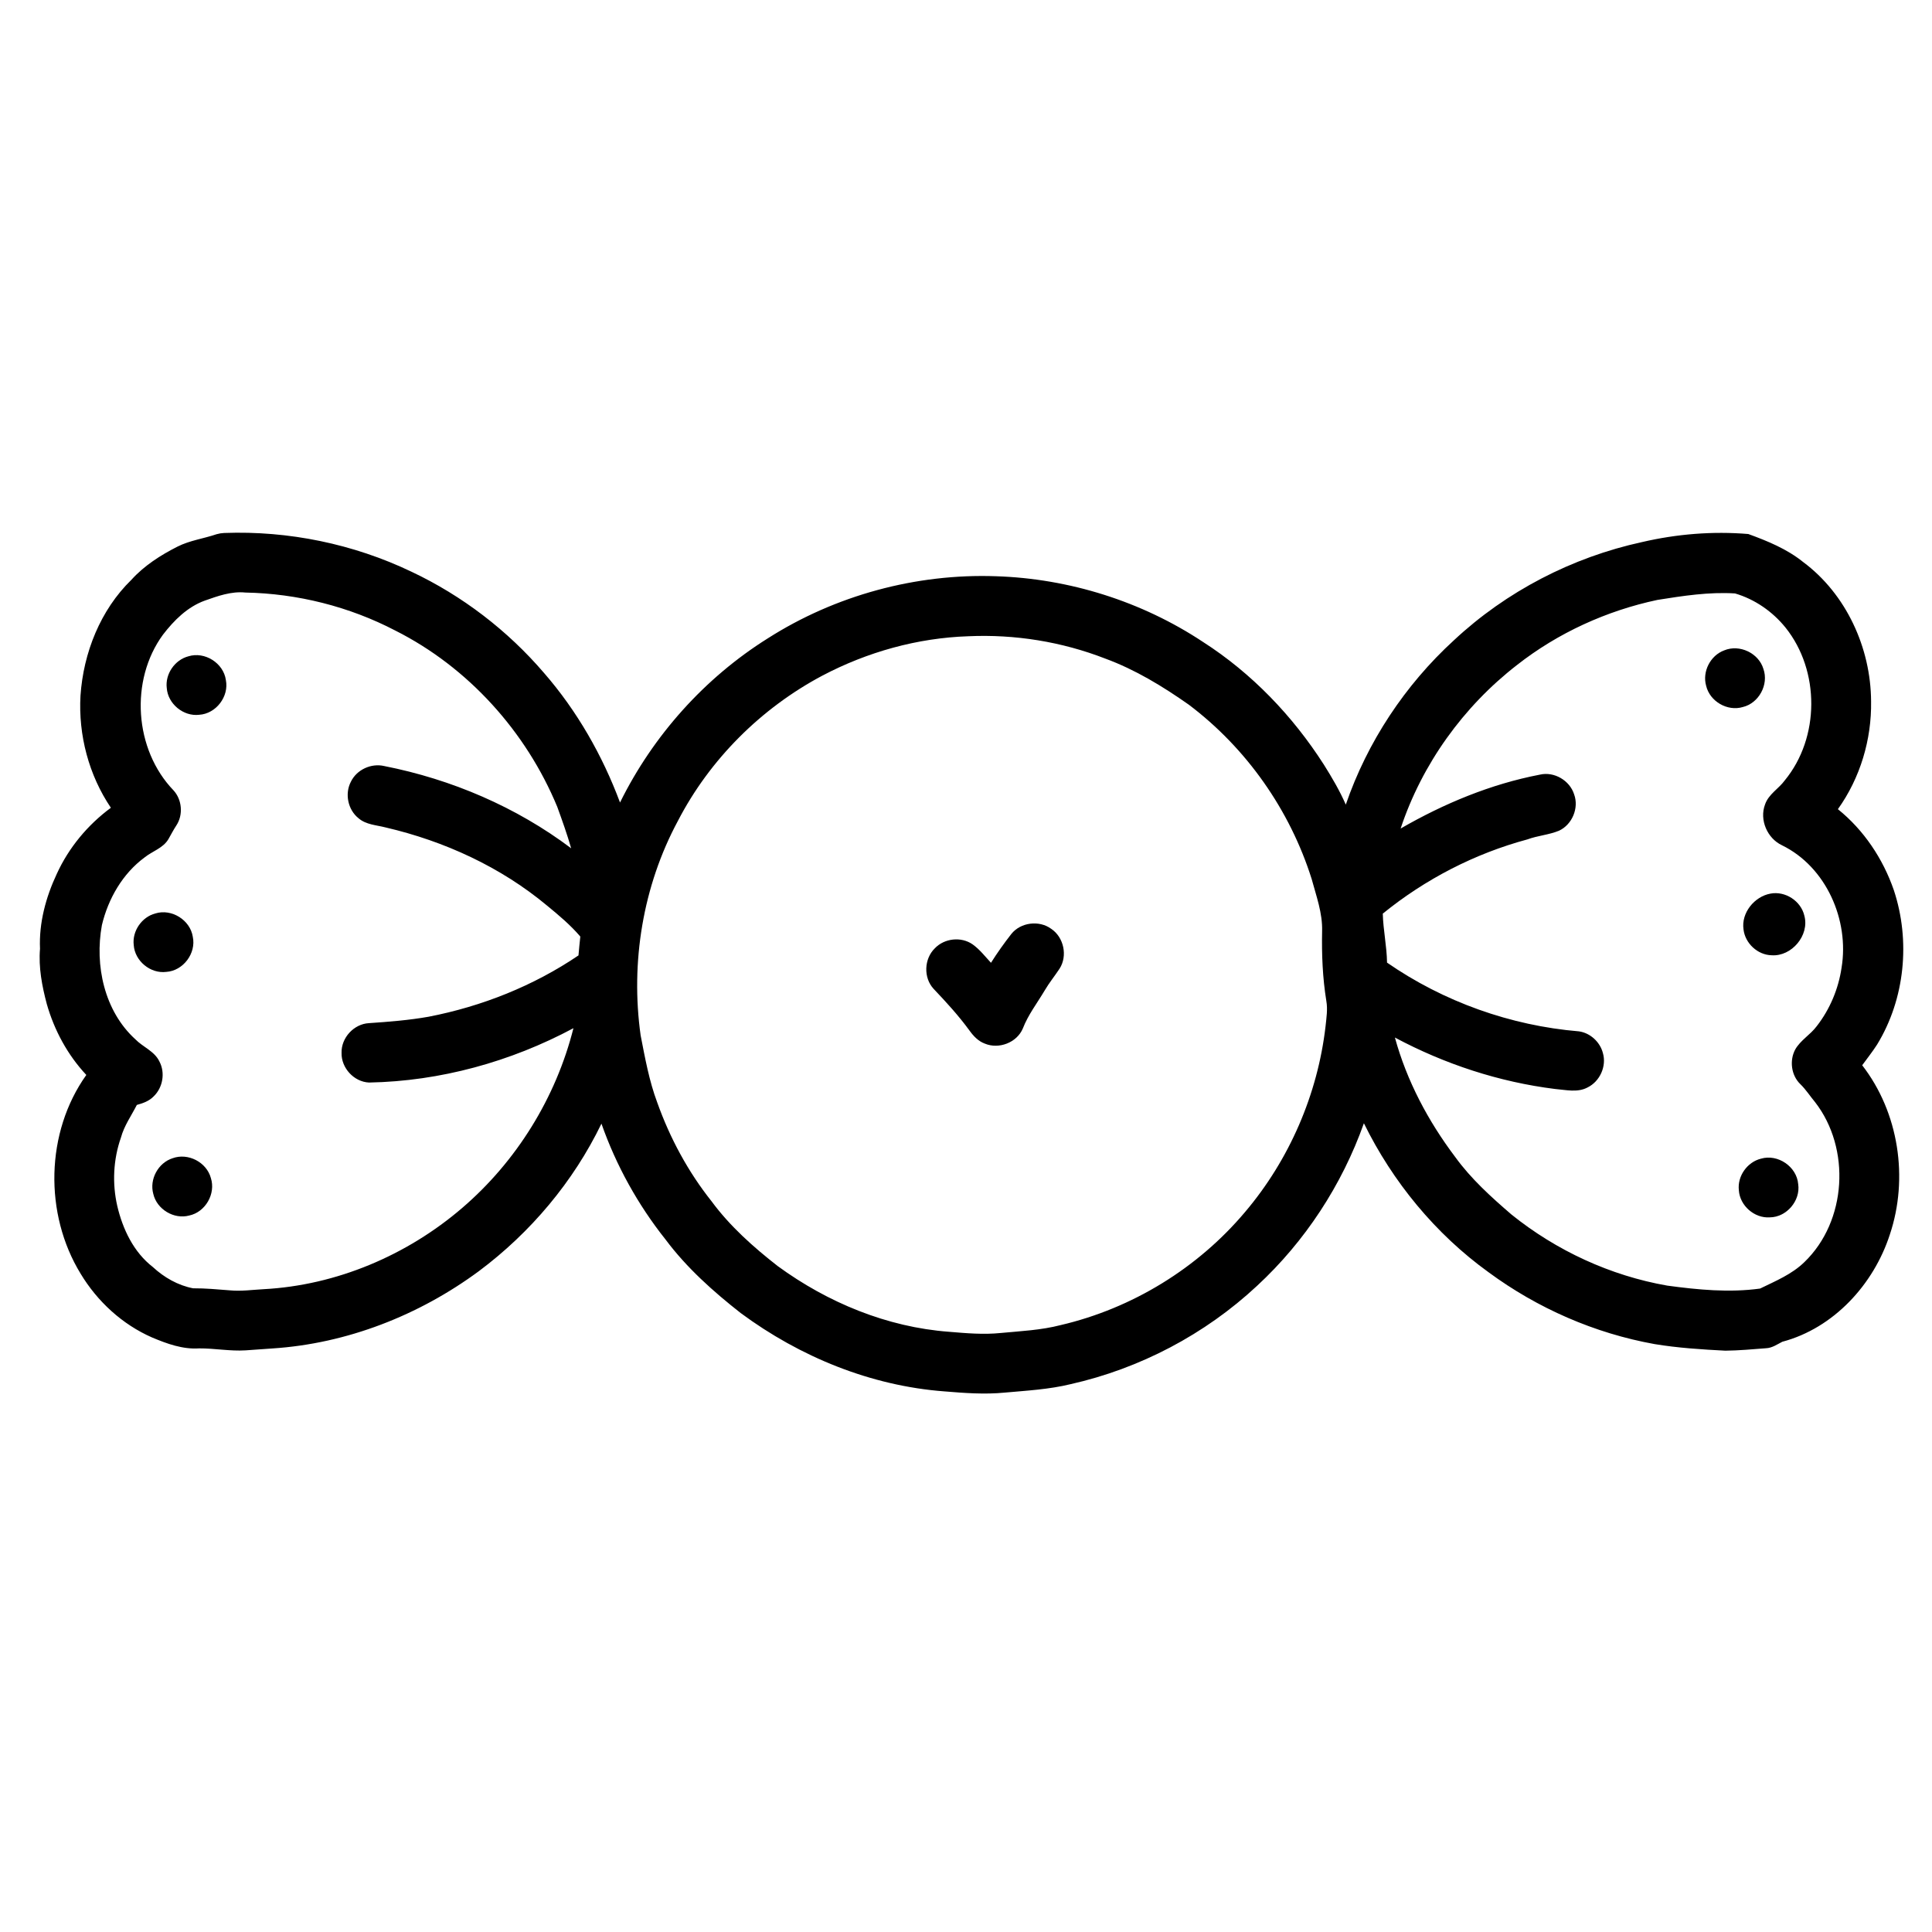
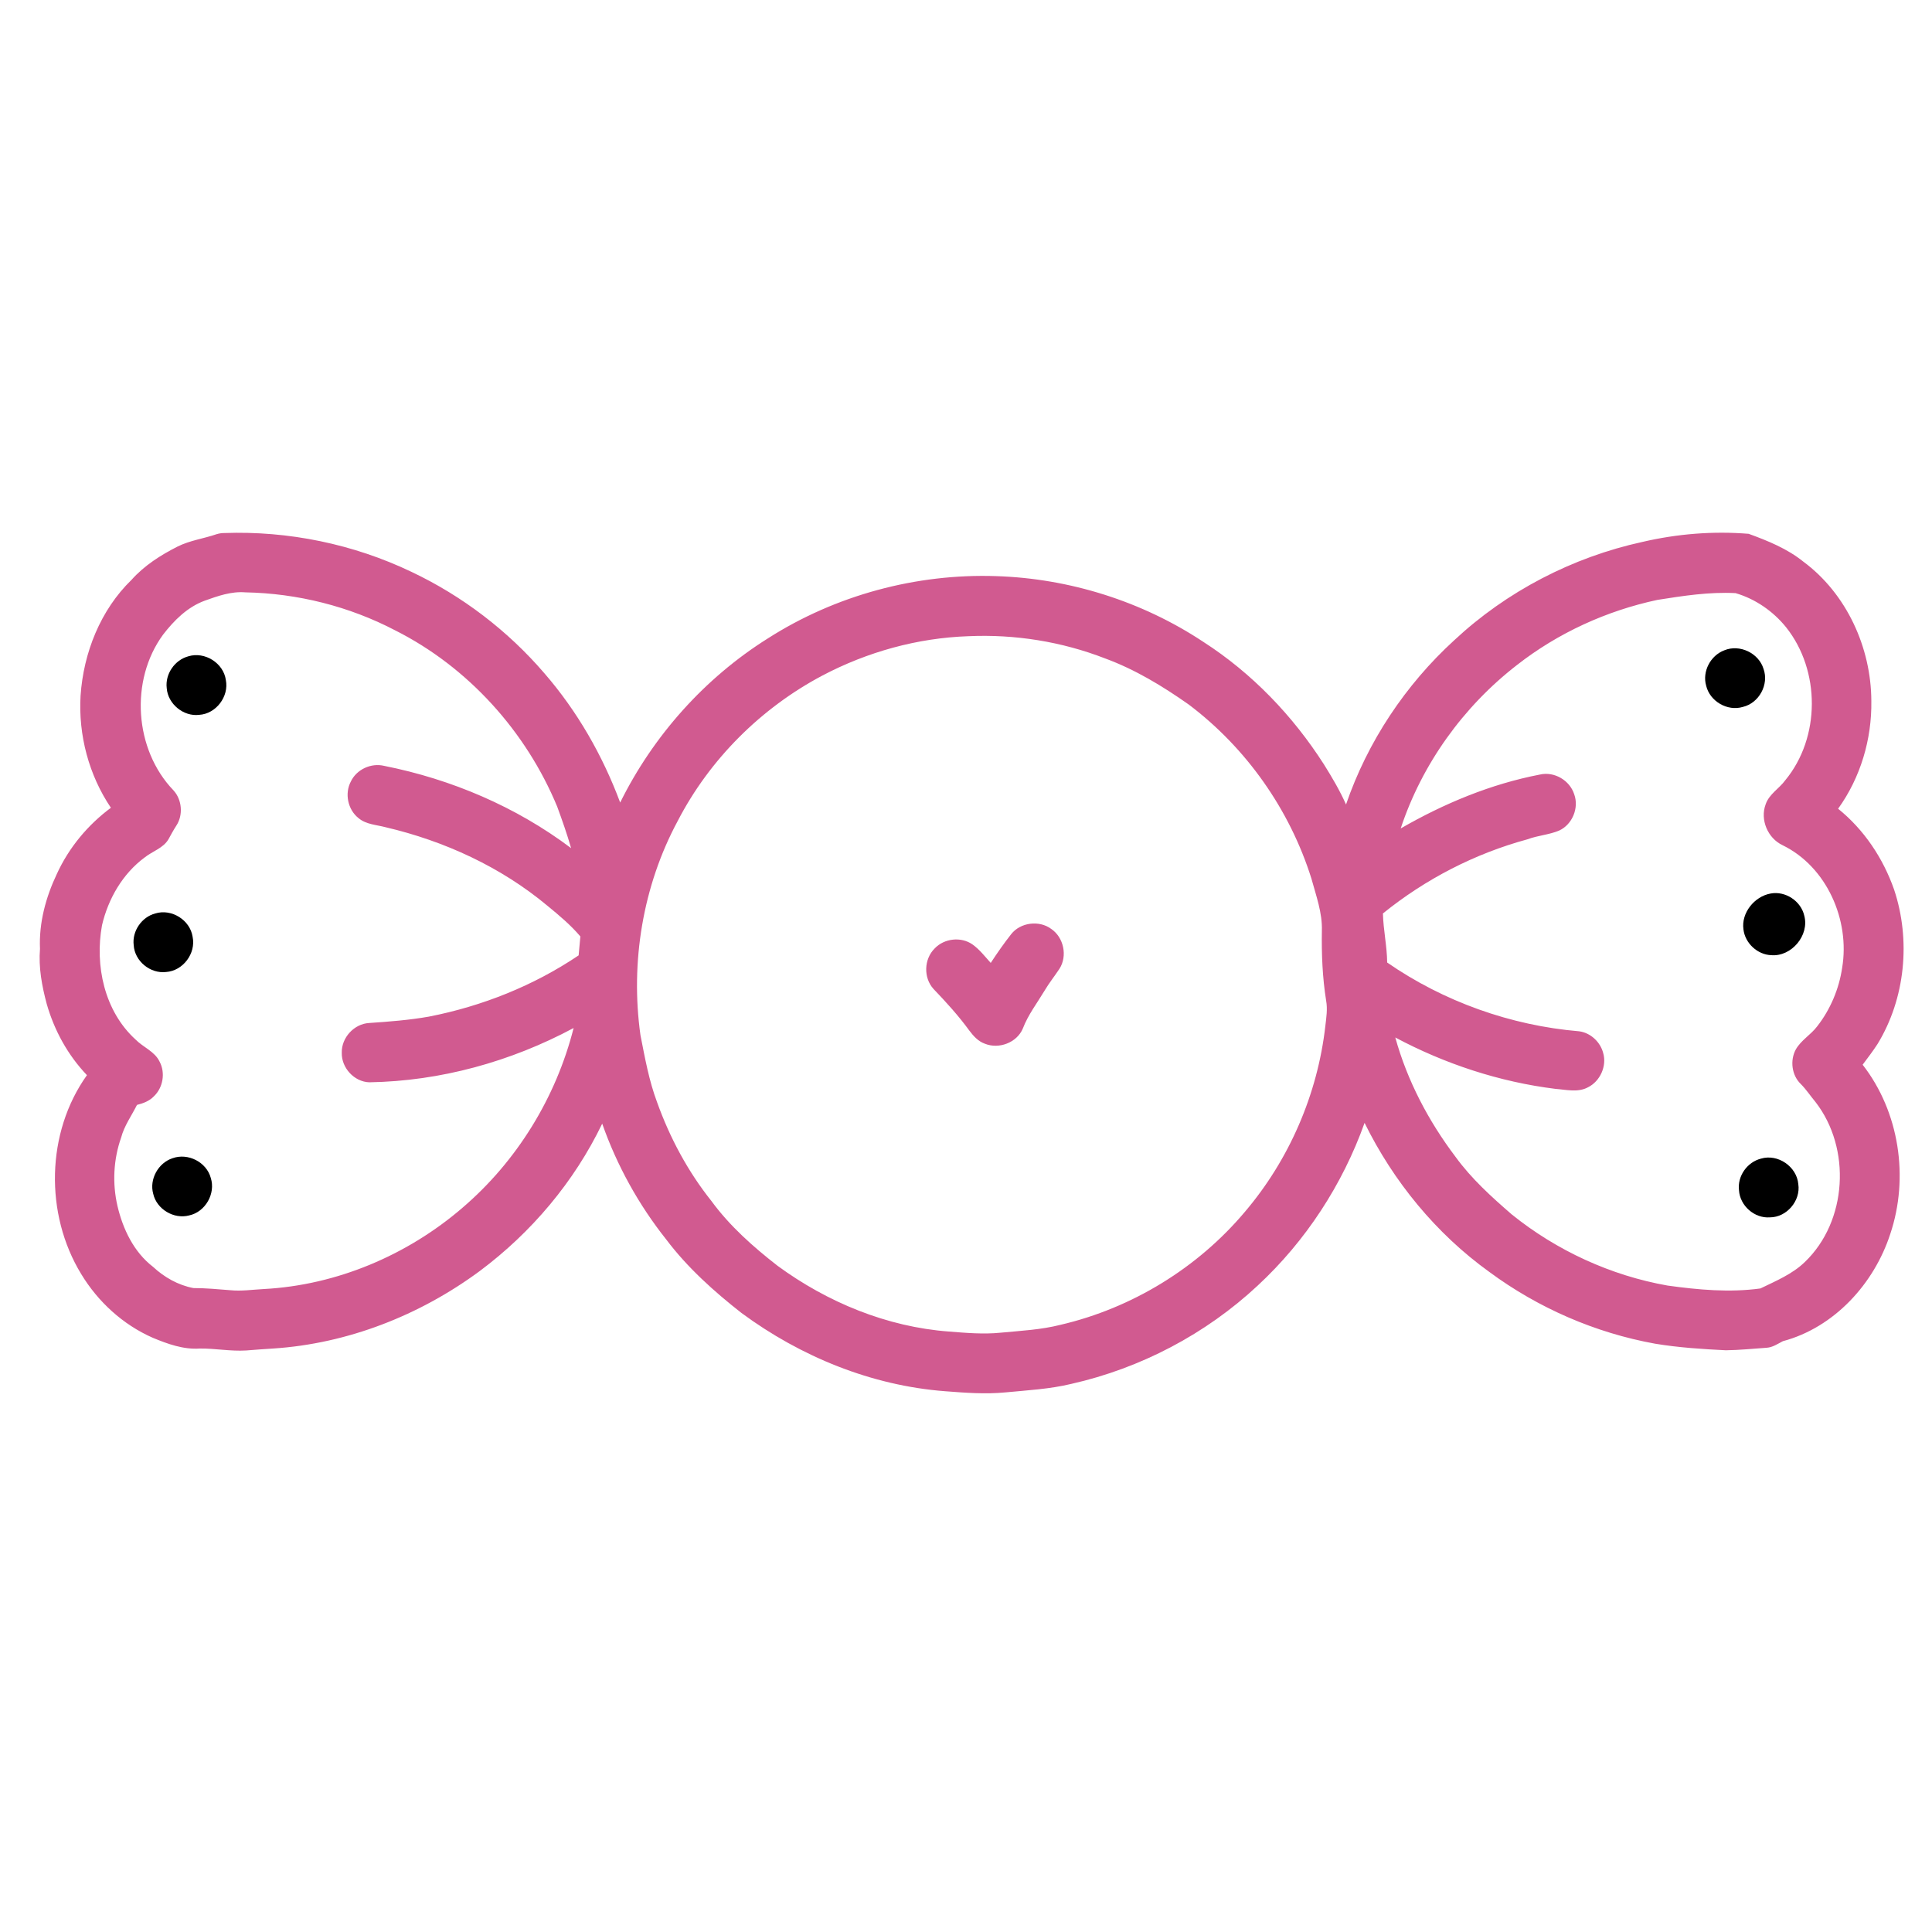
- <svg xmlns="http://www.w3.org/2000/svg" viewBox="0 0 1000 1000" version="1.1" x="0px" y="0px">
-   <path fill="#000000" opacity="1.00" d=" M 91.92 282.90 C 98.29 279.70 105.42 278.79 112.10 276.51 C 113.38 276.14 114.69 275.93 116.02 275.87 C 149.32 274.63 182.91 281.53 212.98 295.92 C 239.22 308.30 262.76 326.33 281.63 348.37 C 298.73 368.03 311.82 391.01 320.92 415.38 C 337.99 380.78 364.67 350.93 397.38 330.43 C 432.31 308.15 474.10 296.79 515.51 298.26 C 553.44 299.46 591.04 311.30 622.68 332.27 C 647.90 348.45 669.10 370.57 685.23 395.77 C 689.42 402.43 693.42 409.25 696.58 416.47 C 707.71 384.06 727.25 354.54 752.53 331.42 C 779.62 306.10 813.72 288.45 849.94 280.57 C 867.91 276.39 886.52 274.87 904.92 276.41 C 914.84 280.02 924.91 284.14 933.22 290.84 C 955.59 307.43 968.33 335.36 968.47 362.98 C 968.80 382.77 962.83 402.71 951.29 418.83 C 964.73 429.64 974.61 444.47 980.24 460.72 C 988.93 486.94 986.04 516.98 971.59 540.65 C 969.21 544.37 966.45 547.82 963.87 551.38 C 982.82 575.82 987.96 609.82 978.17 639.02 C 969.81 664.81 949.14 687.43 922.52 694.49 C 919.83 695.86 917.25 697.71 914.13 697.84 C 907.10 698.38 900.07 699.04 893.03 699.11 C 880.78 698.48 868.52 697.70 856.42 695.70 C 825.41 690.13 795.83 677.19 770.49 658.52 C 743.01 638.70 720.88 611.77 705.95 581.40 C 694.60 613.34 675.51 642.55 650.62 665.57 C 623.70 690.67 590.01 708.38 554.10 716.45 C 542.94 719.17 531.44 719.78 520.04 720.81 C 509.65 721.83 499.19 721.04 488.82 720.18 C 450.69 717.32 414.02 702.29 383.41 679.65 C 369.09 668.42 355.38 656.17 344.46 641.53 C 330.18 623.58 318.91 603.23 311.31 581.60 C 296.76 611.67 274.66 637.92 247.93 657.90 C 216.93 680.80 179.53 695.48 140.96 697.96 C 136.34 698.30 131.72 698.61 127.10 698.94 C 119.06 699.44 111.08 697.87 103.05 697.92 C 94.57 698.50 86.38 695.50 78.70 692.27 C 63.28 685.51 50.39 673.64 41.73 659.27 C 22.78 628.31 23.52 586.08 44.68 556.39 C 34.98 546.04 28.10 533.28 24.22 519.68 C 21.75 510.39 19.90 500.73 20.71 491.09 C 20.12 477.72 23.72 464.40 29.37 452.36 C 35.57 438.76 45.38 426.97 57.39 418.10 C 45.95 401.16 40.51 380.45 41.66 360.09 C 43.18 337.88 51.94 315.74 68.04 300.07 C 74.68 292.74 83.15 287.34 91.92 282.90 M 105.99 310.88 C 97.01 314.14 90.07 321.08 84.36 328.50 C 67.08 352.11 69.50 387.99 89.80 409.08 C 94.25 413.91 94.91 421.78 91.27 427.26 C 89.77 429.54 88.52 431.97 87.17 434.34 C 84.43 438.99 78.89 440.55 74.87 443.78 C 63.45 452.18 55.99 465.20 52.74 478.84 C 48.93 499.63 53.97 523.28 70.03 537.91 C 73.99 541.99 79.98 544.07 82.52 549.44 C 85.61 555.27 84.29 562.94 79.53 567.49 C 77.21 569.91 73.99 571.05 70.83 571.91 C 67.98 577.50 64.25 582.69 62.59 588.83 C 58.62 600.14 58.02 612.58 60.71 624.25 C 63.53 636.23 69.16 648.11 79.09 655.79 C 84.91 661.19 92.10 665.32 99.94 666.82 C 106.30 666.79 112.64 667.38 118.98 667.88 C 124.82 668.44 130.65 667.59 136.48 667.28 C 174.15 665.27 210.68 649.75 239.21 625.25 C 267.37 601.11 287.75 568.16 296.81 532.19 C 264.36 549.55 227.87 559.65 191.02 560.32 C 183.22 559.98 176.60 552.78 176.79 544.99 C 176.56 537.19 183.14 530.01 190.94 529.58 C 201.29 528.88 211.66 528.06 221.89 526.25 C 249.47 520.89 276.13 510.30 299.42 494.52 C 299.71 491.26 300.01 488.00 300.37 484.76 C 295.27 478.79 289.24 473.73 283.19 468.77 C 259.20 448.75 230.04 435.39 199.71 428.31 C 194.90 427.05 189.47 426.92 185.54 423.49 C 180.06 419.11 178.36 410.82 181.62 404.62 C 184.64 398.36 192.13 394.93 198.87 396.50 C 233.71 403.36 267.22 417.68 295.63 439.07 C 293.55 431.81 291.00 424.69 288.43 417.60 C 272.32 378.68 242.33 345.37 204.62 326.38 C 180.73 313.93 153.93 307.21 127.00 306.70 C 119.73 305.96 112.72 308.51 105.99 310.88 M 857.91 310.51 C 831.57 316.10 806.39 327.57 785.19 344.21 C 757.42 365.74 736.04 395.47 724.96 428.85 C 747.35 415.94 771.60 405.83 797.06 400.95 C 804.43 399.23 812.49 403.95 814.76 411.14 C 817.36 418.21 813.76 426.82 806.93 429.98 C 801.69 432.14 795.91 432.50 790.59 434.47 C 763.30 441.82 737.66 455.07 715.73 472.89 C 715.94 481.38 717.80 489.74 717.93 498.25 C 747.17 518.49 781.84 530.87 817.28 533.83 C 823.15 534.67 828.18 539.33 829.66 545.06 C 831.65 551.88 828.10 559.73 821.74 562.85 C 816.53 565.66 810.48 564.10 804.92 563.66 C 775.95 560.05 747.74 550.78 722.00 537.03 C 728.15 559.48 739.23 580.32 753.21 598.85 C 761.39 610.17 771.81 619.57 782.34 628.64 C 805.59 647.35 833.53 660.28 862.95 665.43 C 878.85 667.58 895.03 669.16 911.01 666.96 C 919.02 663.05 927.47 659.59 933.97 653.24 C 955.92 632.10 958.06 594.44 939.49 570.48 C 936.90 567.39 934.74 563.95 931.84 561.14 C 927.12 556.59 926.14 548.93 929.21 543.20 C 931.94 538.39 937.02 535.60 940.29 531.21 C 947.12 522.48 951.58 511.85 953.19 500.89 C 957.26 476.26 945.25 448.73 922.38 437.53 C 914.73 433.95 910.56 424.33 913.59 416.37 C 915.40 411.06 920.64 408.27 923.81 403.91 C 941.98 381.79 942.06 347.18 924.20 324.86 C 917.50 316.56 908.31 310.16 898.04 307.16 C 884.59 306.32 871.17 308.40 857.91 310.51 M 501.23 329.32 C 474.89 330.19 448.91 337.45 425.63 349.72 C 393.94 366.56 367.35 393.05 350.85 424.96 C 332.75 458.59 326.29 498.16 331.59 535.90 C 333.87 547.60 335.99 559.43 340.18 570.63 C 346.73 589.01 356.10 606.44 368.26 621.73 C 377.81 634.70 389.93 645.48 402.57 655.34 C 428.40 674.21 459.14 686.94 491.20 689.33 C 500.10 690.07 509.08 690.88 518.00 689.95 C 528.40 688.97 538.91 688.49 549.06 685.85 C 586.00 677.23 619.94 656.42 644.38 627.41 C 667.35 600.36 682.04 566.41 686.11 531.15 C 686.56 526.82 687.27 522.43 686.51 518.10 C 684.58 506.17 684.07 494.05 684.32 481.99 C 684.60 472.68 681.31 463.81 678.91 454.95 C 667.66 419.28 645.18 387.24 615.29 364.72 C 601.81 355.25 587.59 346.58 572.07 340.88 C 549.61 332.15 525.30 328.23 501.23 329.32 Z" />
-   <path fill="#000000" opacity="1.00" d=" M 892.45 336.63 C 900.37 333.33 910.29 338.02 912.74 346.24 C 915.60 354.31 910.40 363.96 902.08 365.96 C 894.11 368.34 885.00 363.06 883.10 354.98 C 881.00 347.63 885.28 339.26 892.45 336.63 Z" />
-   <path fill="#000000" opacity="1.00" d=" M 97.50 339.71 C 105.97 337.07 115.69 343.20 116.91 351.99 C 118.63 360.52 111.79 369.44 103.10 369.97 C 94.96 370.95 86.92 364.34 86.32 356.17 C 85.41 348.90 90.44 341.56 97.50 339.71 Z" />
-   <path fill="#000000" opacity="1.00" d=" M 916.40 462.53 C 924.08 461.07 932.21 466.38 933.94 474.01 C 936.68 484.11 927.34 495.19 916.97 494.44 C 909.72 494.28 903.27 488.24 902.44 481.08 C 901.17 472.50 908.08 464.03 916.40 462.53 Z" />
-   <path fill="#000000" opacity="1.00" d=" M 80.45 472.79 C 88.84 470.20 98.46 476.21 99.79 484.88 C 101.63 493.45 94.80 502.50 86.06 503.05 C 77.86 504.08 69.77 497.40 69.22 489.16 C 68.35 481.92 73.40 474.61 80.45 472.79 Z" />
-   <path fill="#000000" opacity="1.00" d=" M 523.44 483.45 C 528.28 477.36 537.91 476.18 544.15 480.79 C 550.65 485.16 552.68 494.78 548.43 501.38 C 545.92 505.20 543.01 508.74 540.71 512.69 C 536.85 519.20 532.14 525.26 529.40 532.38 C 526.29 539.68 517.00 543.22 509.74 540.17 C 506.34 538.93 503.81 536.22 501.76 533.35 C 496.17 525.69 489.75 518.69 483.23 511.82 C 477.91 506.07 478.27 496.29 483.86 490.85 C 488.79 485.64 497.46 484.67 503.38 488.77 C 507.08 491.40 509.87 495.04 512.93 498.34 C 516.17 493.20 519.70 488.24 523.44 483.45 Z" />
-   <path fill="#000000" opacity="1.00" d=" M 89.34 599.50 C 97.32 596.57 106.93 601.54 109.14 609.74 C 111.78 617.88 106.32 627.38 97.95 629.15 C 90.02 631.29 81.17 625.93 79.34 617.95 C 77.24 610.40 81.88 601.86 89.34 599.50 Z" />
-   <path fill="#000000" opacity="1.00" d=" M 911.48 599.73 C 920.18 597.16 929.99 603.84 930.74 612.88 C 932.03 621.47 924.74 630.04 916.05 630.10 C 908.09 630.66 900.55 624.06 900.03 616.11 C 899.18 608.80 904.35 601.47 911.48 599.73 Z" />
+ <svg xmlns="http://www.w3.org/2000/svg" version="1.1" id="Layer_1" x="0px" y="0px" viewBox="0 0 1000 1000" style="enable-background:new 0 0 1000 1000;" xml:space="preserve">
+   <style type="text/css">
+ 	.st0{fill:#D15A90;}
+ </style>
+   <path class="st0" d="M91.9,282.9c6.4-3.2,13.5-4.1,20.2-6.4c1.3-0.4,2.6-0.6,3.9-0.6c33.3-1.2,66.9,5.7,97,20.1  c26.2,12.4,49.8,30.4,68.7,52.4c17.1,19.7,30.2,42.6,39.3,67c17.1-34.6,43.8-64.5,76.5-85c34.9-22.3,76.7-33.6,118.1-32.2  c37.9,1.2,75.5,13,107.2,34c25.2,16.2,46.4,38.3,62.5,63.5c4.2,6.7,8.2,13.5,11.4,20.7c11.1-32.4,30.7-61.9,56-85  c27.1-25.3,61.2-43,97.4-50.9c18-4.2,36.6-5.7,55-4.2c9.9,3.6,20,7.7,28.3,14.4c22.4,16.6,35.1,44.5,35.2,72.1  c0.3,19.8-5.6,39.7-17.2,55.8c13.4,10.8,23.3,25.6,29,41.9c8.7,26.2,5.8,56.3-8.6,79.9c-2.4,3.7-5.1,7.2-7.7,10.7  c19,24.4,24.1,58.4,14.3,87.6c-8.4,25.8-29,48.4-55.6,55.5c-2.7,1.4-5.3,3.2-8.4,3.4c-7,0.5-14.1,1.2-21.1,1.3  c-12.2-0.6-24.5-1.4-36.6-3.4c-31-5.6-60.6-18.5-85.9-37.2c-27.5-19.8-49.6-46.8-64.5-77.1c-11.4,31.9-30.4,61.1-55.3,84.2  c-26.9,25.1-60.6,42.8-96.5,50.9c-11.2,2.7-22.7,3.3-34.1,4.4c-10.4,1-20.8,0.2-31.2-0.6c-38.1-2.9-74.8-17.9-105.4-40.5  c-14.3-11.2-28-23.5-39-38.1c-14.3-18-25.5-38.3-33.1-59.9c-14.5,30.1-36.6,56.3-63.4,76.3c-31,22.9-68.4,37.6-107,40.1  c-4.6,0.3-9.2,0.6-13.9,1c-8,0.5-16-1.1-24-1c-8.5,0.6-16.7-2.4-24.4-5.6c-15.4-6.8-28.3-18.6-37-33c-18.9-31-18.2-73.2,3-102.9  C35,546,28.1,533.3,24.2,519.7c-2.5-9.3-4.3-18.9-3.5-28.6c-0.6-13.4,3-26.7,8.7-38.7c6.2-13.6,16-25.4,28-34.3  c-11.4-16.9-16.9-37.6-15.7-58c1.5-22.2,10.3-44.4,26.4-60C74.7,292.7,83.2,287.3,91.9,282.9 M106,310.9c-9,3.3-15.9,10.2-21.6,17.6  c-17.3,23.6-14.9,59.5,5.4,80.6c4.4,4.8,5.1,12.7,1.5,18.2c-1.5,2.3-2.8,4.7-4.1,7.1c-2.7,4.6-8.3,6.2-12.3,9.4  c-11.4,8.4-18.9,21.4-22.1,35.1c-3.8,20.8,1.2,44.4,17.3,59.1c4,4.1,10,6.2,12.5,11.5c3.1,5.8,1.8,13.5-3,18  c-2.3,2.4-5.5,3.6-8.7,4.4c-2.8,5.6-6.6,10.8-8.2,16.9c-4,11.3-4.6,23.8-1.9,35.4c2.8,12,8.5,23.9,18.4,31.5c5.8,5.4,13,9.5,20.9,11  c6.4,0,12.7,0.6,19,1.1c5.8,0.6,11.7-0.3,17.5-0.6c37.7-2,74.2-17.5,102.7-42c28.2-24.1,48.5-57.1,57.6-93.1  c-32.5,17.4-68.9,27.5-105.8,28.1c-7.8-0.3-14.4-7.5-14.2-15.3c-0.2-7.8,6.4-15,14.2-15.4c10.3-0.7,20.7-1.5,30.9-3.3  c27.6-5.4,54.2-16,77.5-31.7c0.3-3.3,0.6-6.5,0.9-9.8c-5.1-6-11.1-11-17.2-16c-24-20-53.2-33.4-83.5-40.5  c-4.8-1.3-10.2-1.4-14.2-4.8c-5.5-4.4-7.2-12.7-3.9-18.9c3-6.3,10.5-9.7,17.2-8.1c34.8,6.9,68.4,21.2,96.8,42.6  c-2.1-7.3-4.6-14.4-7.2-21.5c-16.1-38.9-46.1-72.2-83.8-91.2c-23.9-12.5-50.7-19.2-77.6-19.7C119.7,306,112.7,308.5,106,310.9   M857.9,310.5c-26.3,5.6-51.5,17.1-72.7,33.7c-27.8,21.5-49.2,51.3-60.2,84.6c22.4-12.9,46.6-23,72.1-27.9c7.4-1.7,15.4,3,17.7,10.2  c2.6,7.1-1,15.7-7.8,18.8c-5.2,2.2-11,2.5-16.3,4.5c-27.3,7.4-52.9,20.6-74.9,38.4c0.2,8.5,2.1,16.8,2.2,25.4  c29.2,20.2,63.9,32.6,99.4,35.6c5.9,0.8,10.9,5.5,12.4,11.2c2,6.8-1.6,14.7-7.9,17.8c-5.2,2.8-11.3,1.2-16.8,0.8  c-29-3.6-57.2-12.9-82.9-26.6c6.2,22.4,17.2,43.3,31.2,61.8c8.2,11.3,18.6,20.7,29.1,29.8c23.2,18.7,51.2,31.6,80.6,36.8  c15.9,2.2,32.1,3.7,48.1,1.5c8-3.9,16.5-7.4,23-13.7c22-21.1,24.1-58.8,5.5-82.8c-2.6-3.1-4.8-6.5-7.6-9.3  c-4.7-4.5-5.7-12.2-2.6-17.9c2.7-4.8,7.8-7.6,11.1-12c6.8-8.7,11.3-19.4,12.9-30.3c4.1-24.6-7.9-52.2-30.8-63.4  c-7.7-3.6-11.8-13.2-8.8-21.2c1.8-5.3,7-8.1,10.2-12.5c18.2-22.1,18.2-56.7,0.4-79.1c-6.7-8.3-15.9-14.7-26.2-17.7  C884.6,306.3,871.2,308.4,857.9,310.5 M501.2,329.3c-26.3,0.9-52.3,8.1-75.6,20.4c-31.7,16.8-58.3,43.3-74.8,75.2  c-18.1,33.6-24.6,73.2-19.3,110.9c2.3,11.7,4.4,23.5,8.6,34.7c6.6,18.4,15.9,35.8,28.1,51.1c9.5,13,21.7,23.8,34.3,33.6  c25.8,18.9,56.6,31.6,88.6,34c8.9,0.7,17.9,1.5,26.8,0.6c10.4-1,20.9-1.5,31.1-4.1c36.9-8.6,70.9-29.4,95.3-58.4  c23-27,37.7-61,41.7-96.3c0.5-4.3,1.2-8.7,0.4-13.1c-1.9-11.9-2.4-24-2.2-36.1c0.3-9.3-3-18.2-5.4-27  c-11.2-35.7-33.7-67.7-63.6-90.2c-13.5-9.5-27.7-18.1-43.2-23.8C549.6,332.1,525.3,328.2,501.2,329.3z" />
+   <path d="M892.5,336.6c7.9-3.3,17.8,1.4,20.3,9.6c2.9,8.1-2.3,17.7-10.7,19.7c-8,2.4-17.1-2.9-19-11  C881,347.6,885.3,339.3,892.5,336.6z" />
+   <path d="M97.5,339.7c8.5-2.6,18.2,3.5,19.4,12.3c1.7,8.5-5.1,17.5-13.8,18c-8.1,1-16.2-5.6-16.8-13.8  C85.4,348.9,90.4,341.6,97.5,339.7z" />
+   <path d="M916.4,462.5c7.7-1.5,15.8,3.9,17.5,11.5c2.7,10.1-6.6,21.2-17,20.4c-7.2-0.2-13.7-6.2-14.5-13.4  C901.2,472.5,908.1,464,916.4,462.5z" />
+   <path d="M80.4,472.8c8.4-2.6,18,3.4,19.3,12.1c1.8,8.6-5,17.6-13.7,18.2c-8.2,1-16.3-5.6-16.8-13.9  C68.3,481.9,73.4,474.6,80.4,472.8z" />
+   <path class="st0" d="M523.4,483.5c4.8-6.1,14.5-7.3,20.7-2.7c6.5,4.4,8.5,14,4.3,20.6c-2.5,3.8-5.4,7.4-7.7,11.3  c-3.9,6.5-8.6,12.6-11.3,19.7c-3.1,7.3-12.4,10.8-19.7,7.8c-3.4-1.2-5.9-4-8-6.8c-5.6-7.7-12-14.7-18.5-21.5c-5.3-5.8-5-15.5,0.6-21  c4.9-5.2,13.6-6.2,19.5-2.1c3.7,2.6,6.5,6.3,9.5,9.6C516.2,493.2,519.7,488.2,523.4,483.5z" />
+   <path d="M89.3,599.5c8-2.9,17.6,2,19.8,10.2c2.6,8.1-2.8,17.6-11.2,19.4c-7.9,2.1-16.8-3.2-18.6-11.2  C77.2,610.4,81.9,601.9,89.3,599.5z" />
+   <path d="M911.5,599.7c8.7-2.6,18.5,4.1,19.3,13.2c1.3,8.6-6,17.2-14.7,17.2c-8,0.6-15.5-6-16-14  C899.2,608.8,904.3,601.5,911.5,599.7z" />
</svg>
